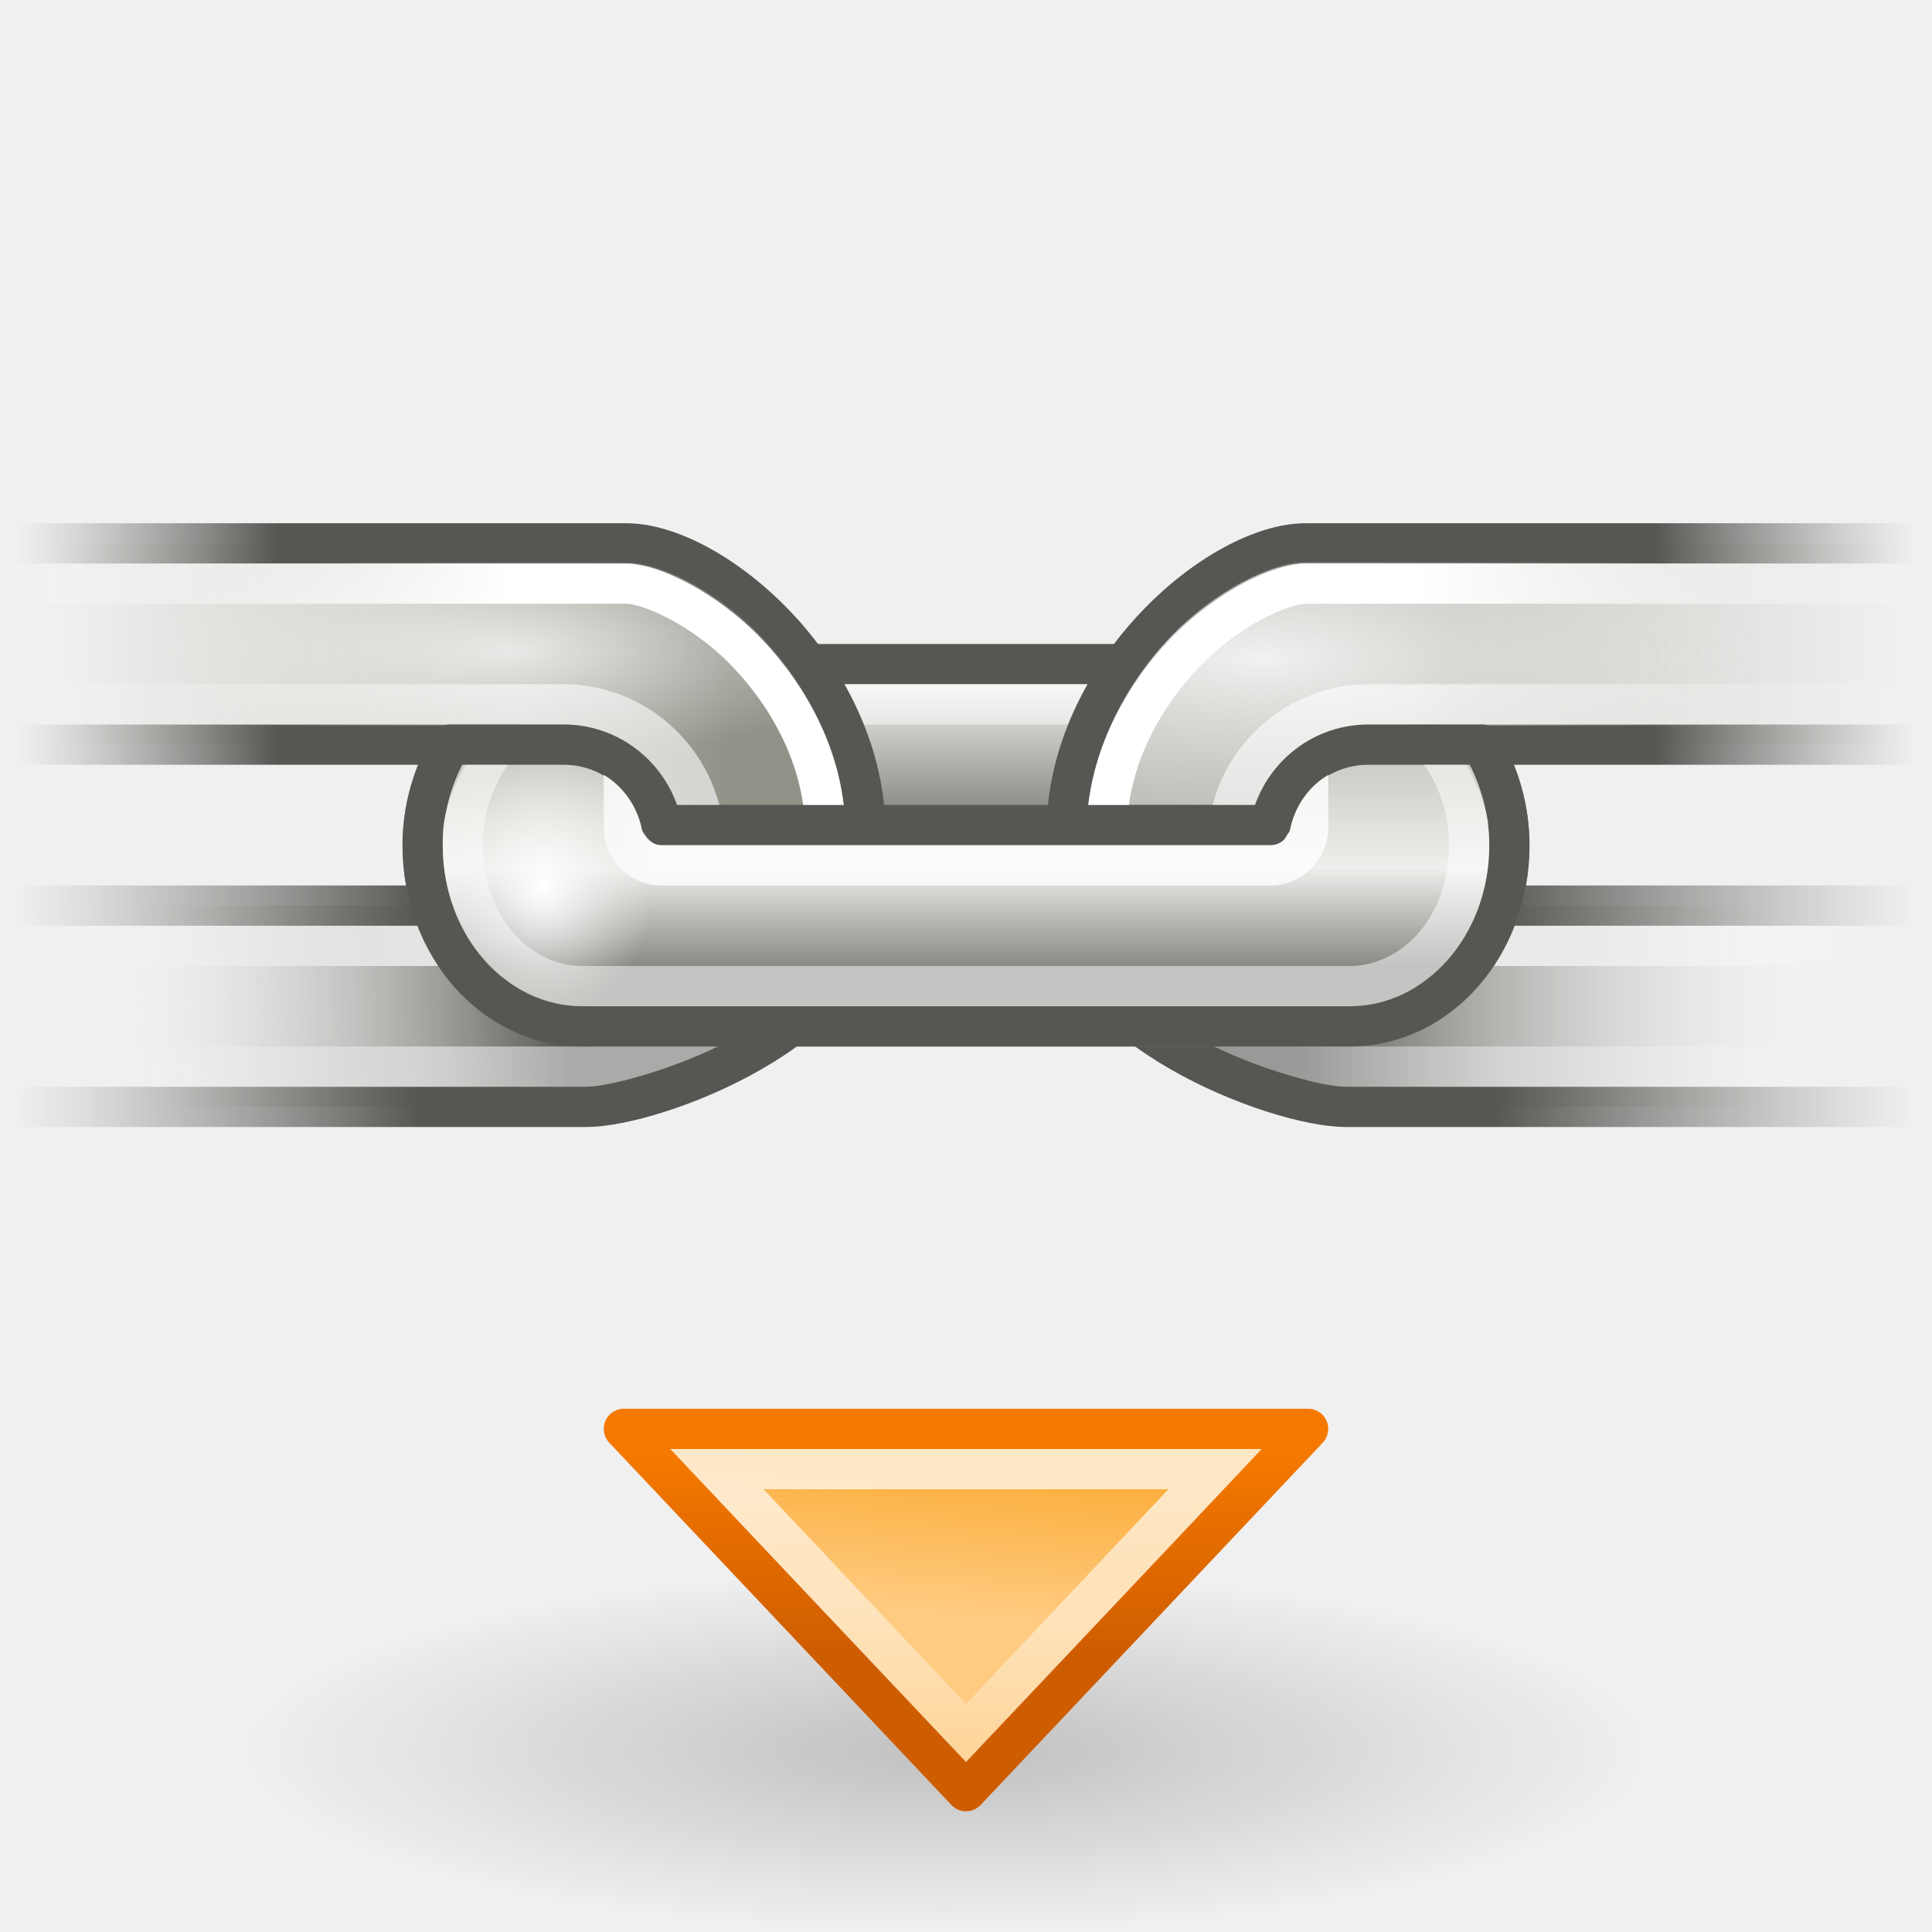
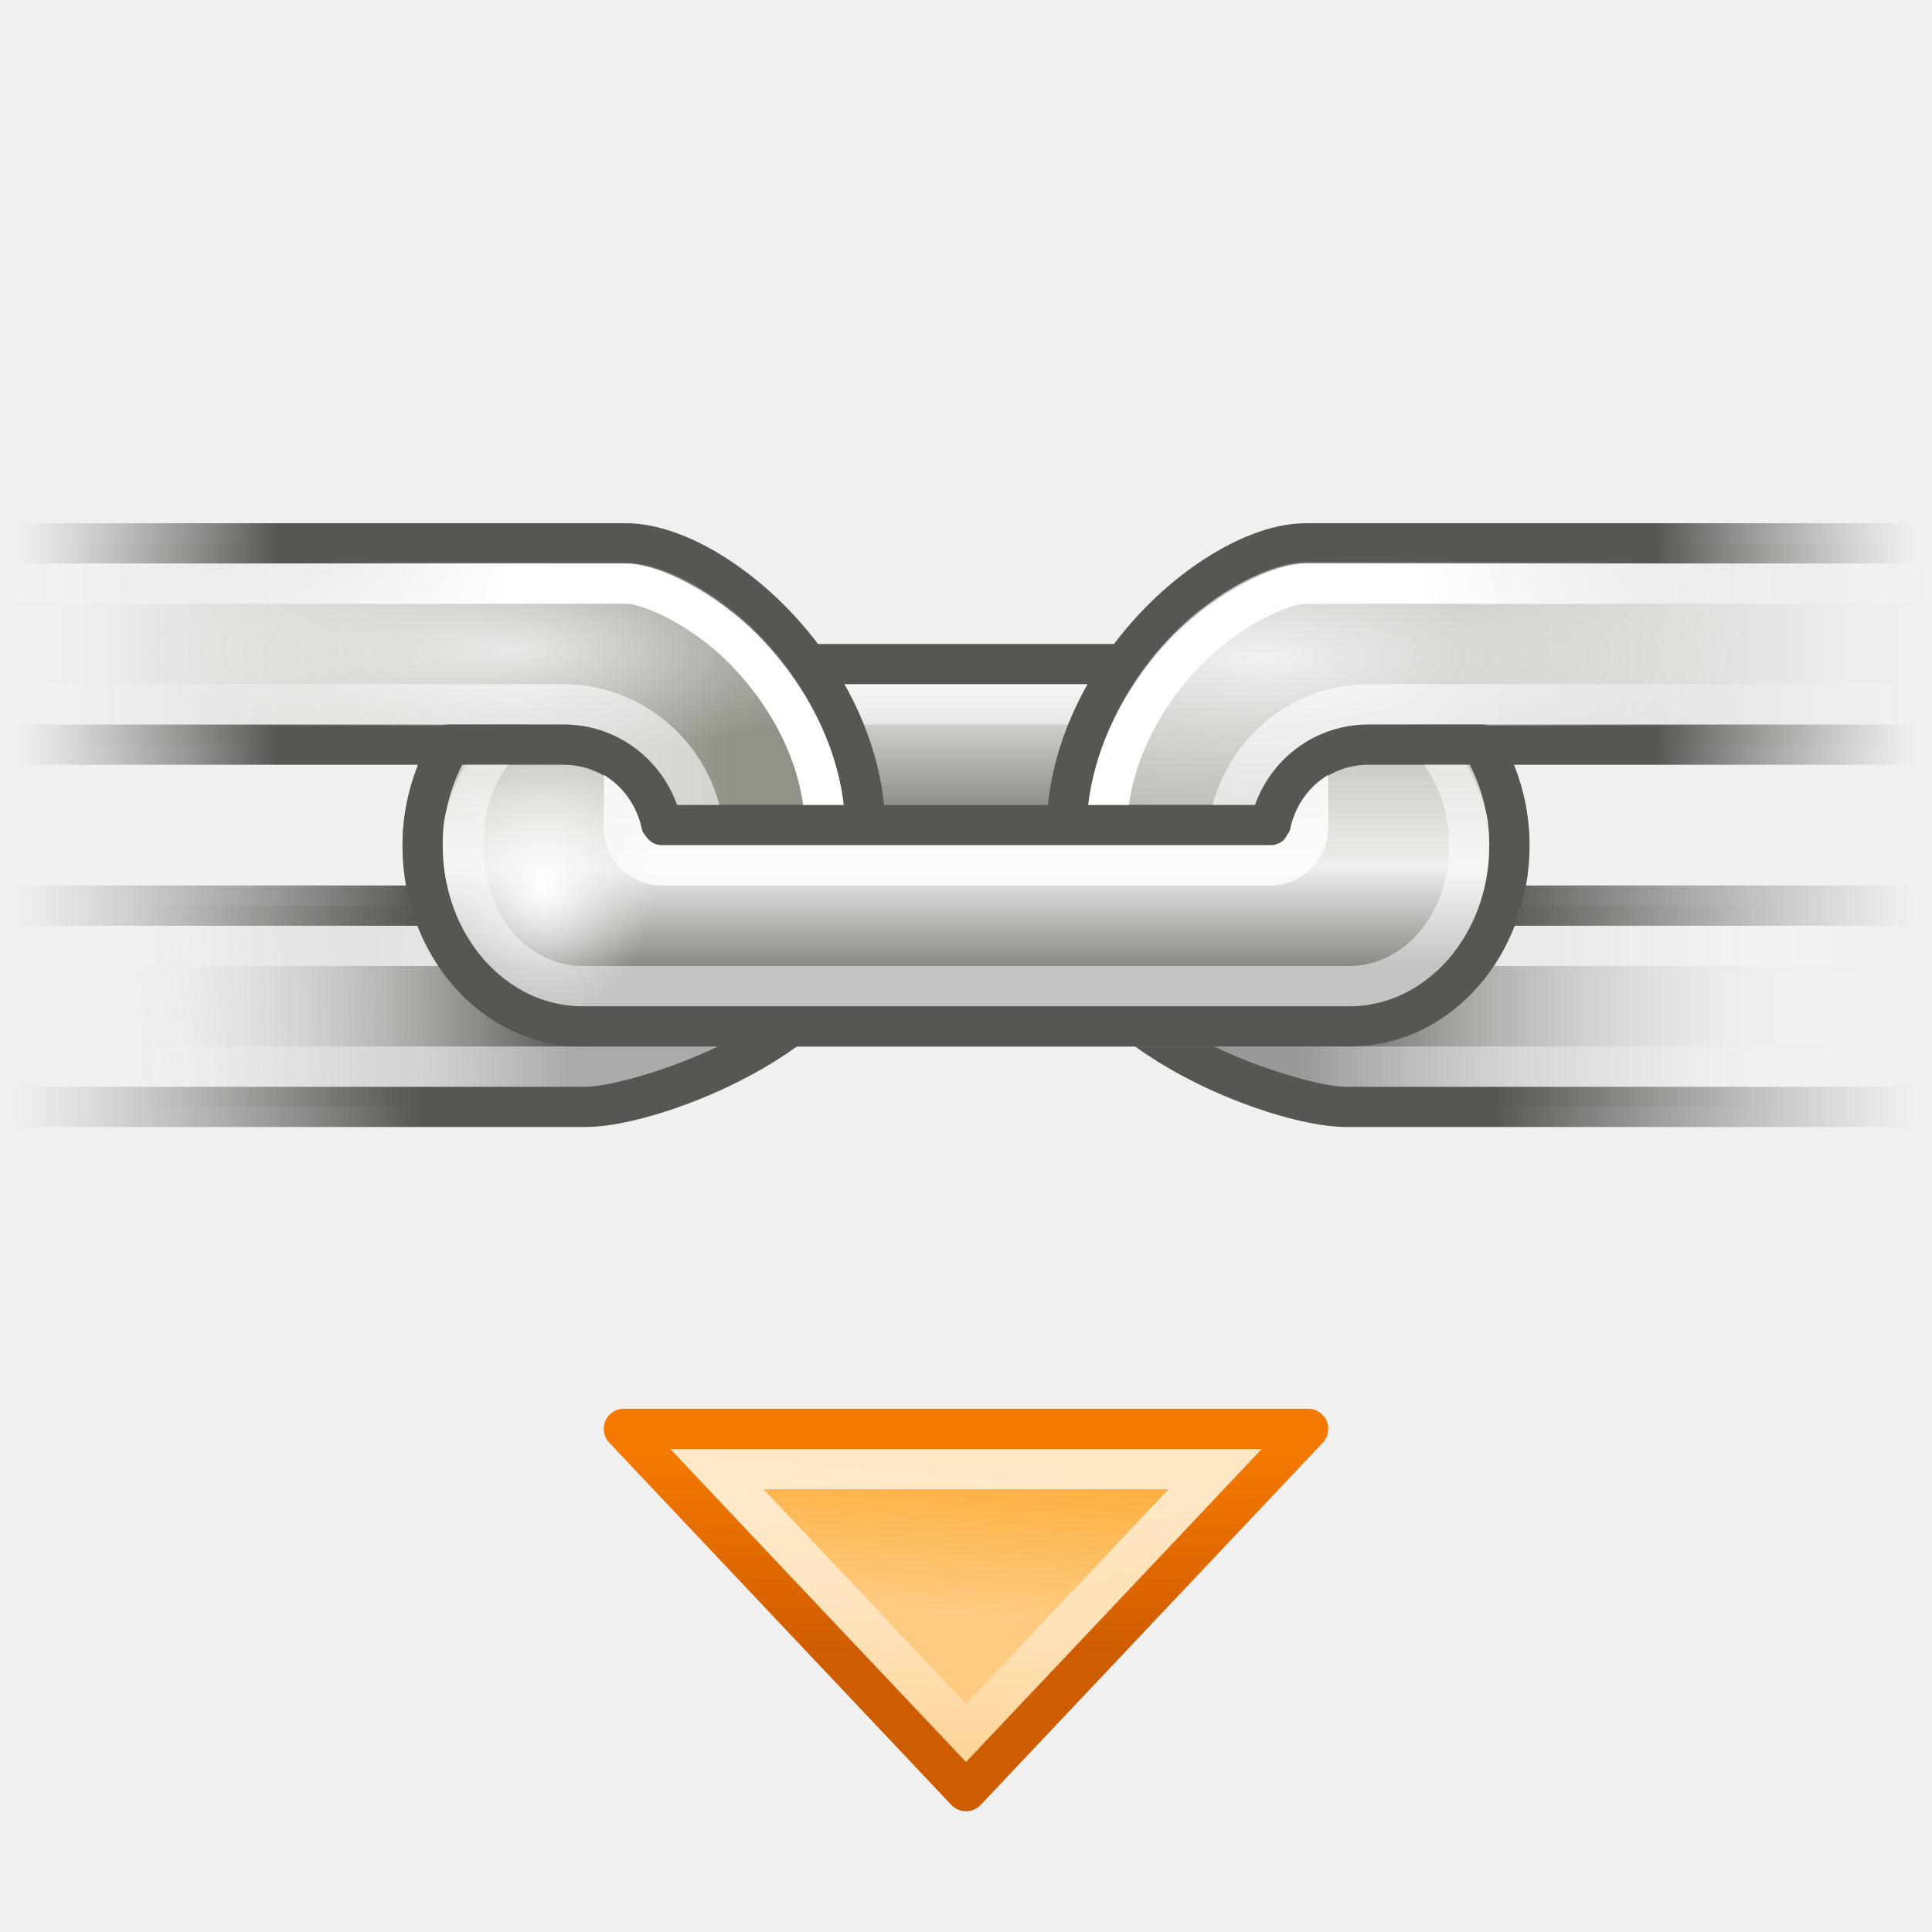
<svg xmlns="http://www.w3.org/2000/svg" xmlns:xlink="http://www.w3.org/1999/xlink" viewBox="0 0 48 48" width="48" height="48">
  <defs>
    <linearGradient id="linearGradient3346">
      <stop id="stop3349" offset="0" style="stop-color:#555753;stop-opacity:1" />
      <stop id="stop3351" offset="1" style="stop-color:#d3d7cf;stop-opacity:0;" />
    </linearGradient>
    <linearGradient id="linearGradient3325">
      <stop id="stop3327" offset="0" style="stop-color:#babdb6;stop-opacity:1" />
      <stop id="stop3333" offset="1" style="stop-color:#d3d7cf;stop-opacity:0;" />
    </linearGradient>
    <linearGradient id="linearGradient3284">
      <stop id="stop3286" offset="0" style="stop-color:#ce5c00;stop-opacity:1;" />
      <stop id="stop3288" offset="1" style="stop-color:#f57900;stop-opacity:1" />
    </linearGradient>
    <linearGradient id="linearGradient3276">
      <stop id="stop3278" offset="0" style="stop-color:white;stop-opacity:1;" />
      <stop id="stop3280" offset="1" style="stop-color:white;stop-opacity:0;" />
    </linearGradient>
    <linearGradient id="linearGradient3269">
      <stop id="stop3271" offset="0" style="stop-color:#fecb81;stop-opacity:1" />
      <stop id="stop3273" offset="1" style="stop-color:#fcaf3e;stop-opacity:1" />
    </linearGradient>
    <linearGradient id="linearGradient2397">
      <stop id="stop2399" offset="0" style="stop-color:#555753;stop-opacity:1" />
      <stop id="stop2401" offset="1" style="stop-color:#888a85;stop-opacity:0;" />
    </linearGradient>
    <linearGradient id="linearGradient2391">
      <stop id="stop2393" offset="0" style="stop-color:#555753;stop-opacity:1" />
      <stop id="stop2395" offset="1" style="stop-color:#888a85;stop-opacity:0;" />
    </linearGradient>
    <linearGradient id="linearGradient2379">
      <stop id="stop2381" offset="0" style="stop-color:#555753;stop-opacity:1" />
      <stop id="stop2383" offset="1" style="stop-color:#888a85;stop-opacity:0;" />
    </linearGradient>
    <linearGradient id="linearGradient3487">
      <stop id="stop3489" offset="0" style="stop-color:white;stop-opacity:1" />
      <stop id="stop3491" offset="1" style="stop-color:#eeeeec;stop-opacity:0;" />
    </linearGradient>
    <linearGradient id="linearGradient3473">
      <stop id="stop3475" offset="0" style="stop-color:#888a85;stop-opacity:1" />
      <stop id="stop3481" offset="0.5" style="stop-color:#eeeeec;stop-opacity:1;" />
      <stop id="stop3477" offset="1" style="stop-color:#cecec8;stop-opacity:1;" />
    </linearGradient>
    <linearGradient id="linearGradient3303">
      <stop id="stop3305" offset="0" style="stop-color:#888a85;stop-opacity:1" />
      <stop id="stop3307" offset="1" style="stop-color:#eeeeec;stop-opacity:1" />
    </linearGradient>
    <linearGradient id="linearGradient3417">
      <stop id="stop3419" offset="0" style="stop-color:white;stop-opacity:1" />
      <stop id="stop3421" offset="1" style="stop-color:#eeeeec;stop-opacity:0;" />
    </linearGradient>
    <linearGradient id="linearGradient3397">
      <stop id="stop3399" offset="0" style="stop-color:#555753;stop-opacity:1" />
      <stop id="stop3401" offset="1" style="stop-color:#d3d7cf;stop-opacity:0;" />
    </linearGradient>
    <linearGradient id="linearGradient3387">
      <stop id="stop3389" offset="0" style="stop-color:#8f9388;stop-opacity:1;" />
      <stop id="stop3354" offset="0.5" style="stop-color:#c6cac2;stop-opacity:1;" />
      <stop id="stop3391" offset="1" style="stop-color:#d3d7cf;stop-opacity:0;" />
    </linearGradient>
    <linearGradient id="linearGradient3377">
      <stop id="stop3379" offset="0" style="stop-color:#555753;stop-opacity:1" />
      <stop id="stop3381" offset="1" style="stop-color:#888a85;stop-opacity:0;" />
    </linearGradient>
    <linearGradient id="linearGradient3359">
      <stop id="stop3361" offset="0" style="stop-color:white;stop-opacity:1;" />
      <stop id="stop3363" offset="1" style="stop-color:white;stop-opacity:0;" />
    </linearGradient>
    <linearGradient id="linearGradient3351">
      <stop id="stop3353" offset="0" style="stop-color:white;stop-opacity:1;" />
      <stop id="stop3355" offset="1" style="stop-color:white;stop-opacity:0;" />
    </linearGradient>
    <linearGradient id="linearGradient3327">
      <stop id="stop3329" offset="0" style="stop-color:white;stop-opacity:1;" />
      <stop id="stop3331" offset="1" style="stop-color:white;stop-opacity:0;" />
    </linearGradient>
-     <linearGradient id="linearGradient3188">
-       <stop id="stop3190" offset="0" style="stop-color:black;stop-opacity:1;" />
-       <stop id="stop3192" offset="1" style="stop-color:black;stop-opacity:0;" />
-     </linearGradient>
    <radialGradient cx="7.013" cy="22.256" fx="7.013" fy="22.256" gradientTransform="matrix(0.21225,0,0,0.254807,12.01156,16.32913)" gradientUnits="userSpaceOnUse" id="radialGradient2504" r="13" xlink:href="#linearGradient3487" />
    <linearGradient gradientUnits="userSpaceOnUse" id="linearGradient2506" x1="23.467" x2="23.467" xlink:href="#linearGradient3303" y1="20.202" y2="17.016" />
    <linearGradient gradientUnits="userSpaceOnUse" id="linearGradient2508" x1="32.31" x2="44.188" xlink:href="#linearGradient3397" y1="15.875" y2="15.875" />
    <linearGradient gradientUnits="userSpaceOnUse" id="linearGradient2510" x1="37.124" x2="47.562" xlink:href="#linearGradient3377" y1="13.375" y2="13.375" />
    <linearGradient gradientUnits="userSpaceOnUse" id="linearGradient2512" x1="37.551" x2="46.821" xlink:href="#linearGradient3359" y1="26.433" y2="26.433" />
    <linearGradient gradientUnits="userSpaceOnUse" id="linearGradient2514" x1="36.122" x2="47.313" xlink:href="#linearGradient3325" y1="15.875" y2="15.875" />
    <linearGradient gradientUnits="userSpaceOnUse" id="linearGradient2516" x1="41.125" x2="47.562" xlink:href="#linearGradient2397" y1="13.375" y2="13.375" />
    <radialGradient cx="31.35" cy="14.915" fx="31.35" fy="14.915" gradientTransform="matrix(1.027139,7.049762e-7,-2.341676e-7,0.341179,-0.857269,11.25477)" gradientUnits="userSpaceOnUse" id="radialGradient2518" r="12" xlink:href="#linearGradient3417" />
    <linearGradient gradientUnits="userSpaceOnUse" id="linearGradient2520" x1="35.176" x2="47.651" xlink:href="#linearGradient3351" y1="17.241" y2="17.241" />
    <linearGradient gradientUnits="userSpaceOnUse" id="linearGradient2522" x1="35.253" x2="48.083" xlink:href="#linearGradient3327" y1="14.589" y2="14.589" />
    <linearGradient gradientUnits="userSpaceOnUse" id="linearGradient2524" x1="37.551" x2="46.259" xlink:href="#linearGradient3359" y1="26.433" y2="26.433" />
    <linearGradient gradientUnits="userSpaceOnUse" id="linearGradient2526" x1="34.122" x2="44.854" xlink:href="#linearGradient3346" y1="15.812" y2="16.062" />
    <linearGradient gradientUnits="userSpaceOnUse" id="linearGradient2528" x1="37.5" x2="47.562" xlink:href="#linearGradient2391" y1="13.438" y2="13.375" />
    <linearGradient gradientUnits="userSpaceOnUse" id="linearGradient2530" x1="37.551" x2="44.822" xlink:href="#linearGradient3359" y1="26.433" y2="26.433" />
    <linearGradient gradientUnits="userSpaceOnUse" id="linearGradient2532" x1="29.861" x2="46.563" xlink:href="#linearGradient3387" y1="15.875" y2="15.875" />
    <linearGradient gradientUnits="userSpaceOnUse" id="linearGradient2534" x1="41.125" x2="47.562" xlink:href="#linearGradient2379" y1="13.375" y2="13.375" />
    <radialGradient cx="35.973" cy="14.052" fx="35.973" fy="14.052" gradientTransform="matrix(0.751224,2.345941e-6,-7.16423e-7,0.229414,8.256114,12.93155)" gradientUnits="userSpaceOnUse" id="radialGradient2536" r="12" xlink:href="#linearGradient3417" />
    <linearGradient gradientUnits="userSpaceOnUse" id="linearGradient2538" x1="35.176" x2="47.651" xlink:href="#linearGradient3351" y1="17.241" y2="17.241" />
    <linearGradient gradientUnits="userSpaceOnUse" id="linearGradient2540" x1="35.253" x2="48.083" xlink:href="#linearGradient3327" y1="14.589" y2="14.589" />
    <linearGradient gradientUnits="userSpaceOnUse" id="linearGradient2542" x1="37.551" x2="44.571" xlink:href="#linearGradient3359" y1="26.433" y2="26.433" />
    <linearGradient gradientUnits="userSpaceOnUse" id="linearGradient2544" x1="20" x2="20" xlink:href="#linearGradient3473" y1="24" y2="19.121" />
    <linearGradient gradientUnits="userSpaceOnUse" id="linearGradient2546" x1="22.75" x2="23.063" xlink:href="#linearGradient3269" y1="40.001" y2="36.472" />
    <linearGradient gradientUnits="userSpaceOnUse" id="linearGradient2548" x1="17.25" x2="17.25" xlink:href="#linearGradient3284" y1="41.147" y2="36.103" />
    <linearGradient gradientUnits="userSpaceOnUse" id="linearGradient2550" x1="18.875" x2="18.875" xlink:href="#linearGradient3276" y1="35.183" y2="43.979" />
-     <radialGradient cx="23.812" cy="43" fx="23.812" fy="43" gradientTransform="matrix(1,0,0,0.194656,0,34.62977)" gradientUnits="userSpaceOnUse" id="radialGradient2552" r="16.375" xlink:href="#linearGradient3188" />
  </defs>
  <svg id="icon" x="0" y="0" width="48" height="48" viewBox="296 50 48 48">
    <g id="layer2" style="display:inline">
      <g id="g48" style="display:inline;enable-background:new" transform="translate(296,50) scale(1,1)">
-         <path d="M 40.188 43 A 16.375 3.188 0 1 1  7.438,43 A 16.375 3.188 0 1 1  40.188 43 z" id="path4121" style="opacity:0.2;color:black;fill:url(#radialGradient2552);fill-opacity:1;fill-rule:nonzero;stroke:none;stroke-width:1;stroke-linecap:round;stroke-linejoin:miter;marker:none;marker-start:none;marker-mid:none;marker-end:none;stroke-miterlimit:4;stroke-dasharray:none;stroke-dashoffset:1.4;stroke-opacity:1;visibility:visible;display:inline;overflow:visible" transform="matrix(1.068703,0,0,1.411765,-1.9485,-17.2059)" />
        <g id="g4123">
          <path d="M 15.5,35.5 L 32.5,35.5 L 24,44.5 L 15.5,35.5 z " id="path4125" style="color:black;fill:url(#linearGradient2546);fill-opacity:1;fill-rule:nonzero;stroke:url(#linearGradient2548);stroke-width:1;stroke-linecap:round;stroke-linejoin:round;marker:none;marker-start:none;marker-mid:none;marker-end:none;stroke-miterlimit:4;stroke-dashoffset:1.4;stroke-opacity:1;visibility:visible;display:inline;overflow:visible" />
          <path d="M 17.812,34.5 L 24,41.062 L 30.188,34.5 L 17.812,34.5 z " id="path4127" style="opacity:0.7;color:black;fill:none;fill-opacity:1;fill-rule:nonzero;stroke:url(#linearGradient2550);stroke-width:1;stroke-linecap:round;stroke-linejoin:miter;marker:none;marker-start:none;marker-mid:none;marker-end:none;stroke-miterlimit:4;stroke-dasharray:none;stroke-dashoffset:1.4;stroke-opacity:1;visibility:visible;display:inline;overflow:visible" transform="translate(0,2)" />
        </g>
        <g id="g3410">
          <rect height="5" id="rect2308" style="opacity:1;fill:url(#linearGradient2506);fill-opacity:1;stroke:#555753;stroke-width:1;stroke-linecap:round;stroke-linejoin:miter;stroke-miterlimit:4;stroke-dasharray:none;stroke-dashoffset:1.4;stroke-opacity:1" width="17" x="15.5" y="16.5" />
          <path d="M 26.5,22.5 C 26.5,25.5 31.702,27.5 33.438,27.5 L 50.5,27.5 L 50.5,22.5 L 26.5,22.5 z " id="path2387" style="fill:url(#linearGradient2508);fill-opacity:1;stroke:url(#linearGradient2510);stroke-width:1;stroke-linecap:round;stroke-linejoin:miter;stroke-miterlimit:4;stroke-dasharray:none;stroke-dashoffset:1.4;stroke-opacity:1" />
          <path d="M 49.5,23.5 L 34.906,23.5 C 34.503,23.824 34.029,24 33.531,24" id="path3315" style="opacity:0.7;fill:none;fill-opacity:1;stroke:url(#linearGradient2512);stroke-width:1;stroke-linecap:round;stroke-linejoin:miter;stroke-miterlimit:4;stroke-dasharray:none;stroke-dashoffset:1.4;stroke-opacity:1" />
          <path d="M 11.188,18.5 C 10.768,19.213 10.5,20.075 10.5,21 C 10.5,23.493 12.266,25.5 14.469,25.5 L 33.531,25.5 C 35.734,25.5 37.5,23.493 37.5,21 C 37.5,20.075 37.232,19.213 36.812,18.5 L 34,18.5 C 32.788,18.5 31.795,19.359 31.562,20.5 L 30,20.5 L 25.531,20.5 L 18,20.5 C 16.788,20.5 15.795,19.641 15.562,18.5 L 11.188,18.5 z " id="rect2342" style="opacity:1;fill:#d3d7cf;fill-opacity:1;stroke:#888a85;stroke-width:1;stroke-linecap:round;stroke-linejoin:miter;stroke-miterlimit:4;stroke-dasharray:none;stroke-dashoffset:1.4;stroke-opacity:1" />
          <path d="M 17.5,17.5 L 30.5,17.5" id="path3301" style="opacity:0.5;fill:none;fill-rule:evenodd;stroke:white;stroke-width:1px;stroke-linecap:butt;stroke-linejoin:miter;stroke-opacity:1" />
          <path d="M 32.438,13.5 C 30.327,13.5 26.639,16.587 26.5,20.5 L 35.469,20.5 L 35.469,18.5 L 50.5,18.5 L 50.5,13.5 L 32.438,13.5 z " id="path2389" style="fill:url(#linearGradient2514);fill-opacity:1;stroke:url(#linearGradient2516);stroke-width:1;stroke-linecap:round;stroke-linejoin:miter;stroke-miterlimit:4;stroke-dasharray:none;stroke-dashoffset:1.4;stroke-opacity:1" />
          <path d="M 32.438,13.969 C 31.611,13.969 30.202,14.65 29.062,15.844 C 28.029,16.927 27.225,18.415 27.031,20.031 L 35,20.031 L 35,18.5 C 35,18.241 35.21,18.031 35.469,18.031 L 50.031,18.031 L 50.031,13.969 L 32.438,13.969 z " id="path3407" style="opacity:0.8;fill:url(#radialGradient2518);fill-opacity:1;stroke:none;stroke-width:1;stroke-linecap:round;stroke-linejoin:miter;stroke-miterlimit:4;stroke-dasharray:none;stroke-dashoffset:1.4;stroke-opacity:1" />
          <path d="M 30.656,22 C 30.562,21.681 30.5,21.35 30.5,21 C 30.5,19.078 32.078,17.5 34,17.5 L 49.5,17.5" id="path3311" style="opacity:0.6;fill:none;fill-opacity:1;stroke:url(#linearGradient2520);stroke-width:1;stroke-linecap:round;stroke-linejoin:miter;stroke-miterlimit:4;stroke-dasharray:none;stroke-dashoffset:1.4;stroke-opacity:1" />
          <path d="M 49.5,14.5 L 32.438,14.5 C 31.87,14.5 30.504,15.101 29.438,16.219 C 28.371,17.337 27.559,18.848 27.5,20.5 L 27.5,22" id="path3313" style="fill:none;fill-opacity:1;stroke:url(#linearGradient2522);stroke-width:1;stroke-linecap:round;stroke-linejoin:miter;stroke-miterlimit:4;stroke-dasharray:none;stroke-dashoffset:1.4;stroke-opacity:1" />
          <path d="M 28.219,24 C 28.621,24.451 29.156,24.871 29.812,25.25 C 31.187,26.043 32.954,26.5 33.438,26.5 L 49.5,26.5" id="path3317" style="opacity:0.4;fill:none;fill-opacity:1;stroke:url(#linearGradient2524);stroke-width:1;stroke-linecap:round;stroke-linejoin:miter;stroke-miterlimit:4;stroke-dasharray:none;stroke-dashoffset:1.4;stroke-opacity:1" />
          <g id="g3264" transform="matrix(-1,0,0,1,48,0)">
            <path d="M 26.5,22.5 C 26.5,25.5 31.702,27.5 33.438,27.5 L 50.5,27.5 L 50.5,22.5 L 26.5,22.5 z " id="path3250" style="fill:url(#linearGradient2526);fill-opacity:1;stroke:url(#linearGradient2528);stroke-width:1;stroke-linecap:round;stroke-linejoin:miter;stroke-miterlimit:4;stroke-dasharray:none;stroke-dashoffset:1.4;stroke-opacity:1" />
            <path d="M 49.5,23.5 L 34.906,23.5 C 34.503,23.824 34.029,24 33.531,24" id="path3252" style="opacity:0.7;fill:none;fill-opacity:1;stroke:url(#linearGradient2530);stroke-width:1;stroke-linecap:round;stroke-linejoin:miter;stroke-miterlimit:4;stroke-dasharray:none;stroke-dashoffset:1.4;stroke-opacity:1" />
            <path d="M 32.438,13.5 C 30.327,13.5 26.639,16.587 26.5,20.5 L 35.469,20.5 L 35.469,18.5 L 50.5,18.5 L 50.5,13.5 L 32.438,13.5 z " id="path3254" style="fill:url(#linearGradient2532);fill-opacity:1;stroke:url(#linearGradient2534);stroke-width:1;stroke-linecap:round;stroke-linejoin:miter;stroke-miterlimit:4;stroke-dasharray:none;stroke-dashoffset:1.4;stroke-opacity:1" />
            <path d="M 32.438,13.969 C 31.611,13.969 30.202,14.65 29.062,15.844 C 28.029,16.927 27.225,18.415 27.031,20.031 L 35,20.031 L 35,18.5 C 35,18.241 35.21,18.031 35.469,18.031 L 50.031,18.031 L 50.031,13.969 L 32.438,13.969 z " id="path3256" style="opacity:0.7;fill:url(#radialGradient2536);fill-opacity:1;stroke:none;stroke-width:1;stroke-linecap:round;stroke-linejoin:miter;stroke-miterlimit:4;stroke-dasharray:none;stroke-dashoffset:1.4;stroke-opacity:1" />
            <path d="M 30.656,22 C 30.562,21.681 30.5,21.35 30.5,21 C 30.5,19.078 32.078,17.5 34,17.5 L 49.5,17.5" id="path3258" style="opacity:0.6;fill:none;fill-opacity:1;stroke:url(#linearGradient2538);stroke-width:1;stroke-linecap:round;stroke-linejoin:miter;stroke-miterlimit:4;stroke-dasharray:none;stroke-dashoffset:1.4;stroke-opacity:1" />
            <path d="M 49.5,14.5 L 32.438,14.5 C 31.87,14.5 30.504,15.101 29.438,16.219 C 28.371,17.337 27.559,18.848 27.5,20.5 L 27.5,22" id="path3260" style="fill:none;fill-opacity:1;stroke:url(#linearGradient2540);stroke-width:1;stroke-linecap:round;stroke-linejoin:miter;stroke-miterlimit:4;stroke-dasharray:none;stroke-dashoffset:1.4;stroke-opacity:1" />
            <path d="M 28.219,24 C 28.621,24.451 29.156,24.871 29.812,25.25 C 31.187,26.043 32.954,26.5 33.438,26.5 L 49.5,26.5" id="path3262" style="opacity:0.5;fill:none;fill-opacity:1;stroke:url(#linearGradient2542);stroke-width:1;stroke-linecap:round;stroke-linejoin:miter;stroke-miterlimit:4;stroke-dasharray:none;stroke-dashoffset:1.4;stroke-opacity:1" />
          </g>
          <path d="M 11.188,18.5 C 10.768,19.213 10.5,20.075 10.5,21 C 10.5,23.493 12.266,25.5 14.469,25.5 L 33.531,25.5 C 35.734,25.5 37.5,23.493 37.5,21 C 37.5,20.075 37.232,19.213 36.812,18.5 L 34,18.5 C 32.788,18.5 31.795,19.359 31.562,20.5 L 16.438,20.5 C 16.205,19.359 15.212,18.5 14,18.5 L 11.188,18.5 z " id="path2369" style="opacity:1;fill:url(#linearGradient2544);fill-opacity:1;stroke:#555753;stroke-width:1;stroke-linecap:round;stroke-linejoin:round;stroke-miterlimit:4;stroke-dasharray:none;stroke-dashoffset:1.4;stroke-opacity:1" />
          <path d="M 35.812,18 L 35.812,18 z M 11.562,19 C 11.34,19.431 11.122,19.902 11.031,20.406 C 10.996,20.6 11,20.795 11,21 C 11,22.128 11.401,23.126 12.031,23.844 C 12.189,24.024 12.347,24.17 12.531,24.312 C 12.716,24.455 12.918,24.588 13.125,24.688 C 13.539,24.886 13.994,25 14.469,25 L 33.531,25 C 34.007,25 34.461,24.887 34.875,24.688 C 35.082,24.588 35.284,24.455 35.469,24.312 C 35.653,24.17 35.811,24.024 35.969,23.844 C 36.599,23.126 37,22.128 37,21 C 37,20.817 36.989,20.645 36.969,20.469 C 36.966,20.449 36.972,20.426 36.969,20.406 C 36.878,19.902 36.66,19.431 36.438,19 L 35.375,19 C 35.752,19.512 36,20.197 36,21 C 36,22.794 34.817,24 33.531,24 L 14.469,24 C 13.183,24 12,22.794 12,21 C 12,20.197 12.248,19.512 12.625,19 L 11.562,19 z " id="path3299" style="opacity:0.5;fill:white;fill-opacity:1;stroke:none;stroke-width:1;stroke-linecap:round;stroke-linejoin:miter;stroke-miterlimit:4;stroke-dasharray:none;stroke-dashoffset:1.4;stroke-opacity:1" />
          <path d="M 15,19.25 L 15,20.562 C 15,21.35 15.65,22 16.438,22 L 31.562,22 C 32.35,22 33,21.35 33,20.562 L 33,19.25 C 32.518,19.529 32.179,20.021 32.062,20.594 C 32.05,20.661 32.005,20.696 31.969,20.75 C 31.905,20.908 31.751,21 31.562,21 L 16.438,21 C 16.263,21.003 16.123,20.888 16.031,20.75 C 15.995,20.696 15.95,20.661 15.938,20.594 C 15.821,20.021 15.482,19.529 15,19.25 z " id="rect3343" style="opacity:0.8;fill:white;fill-opacity:1;stroke:none;stroke-width:1;stroke-linecap:round;stroke-linejoin:miter;stroke-miterlimit:4;stroke-dashoffset:1.4;stroke-opacity:1" />
        </g>
        <path d="M 11.5,19 C 11.198,19.592 11,20.271 11,21 C 11,23.257 12.57,25 14.469,25 L 33.531,25 C 35.43,25 37,23.257 37,21 C 37,20.271 36.802,19.592 36.5,19 L 34,19 C 33.024,19 32.249,19.677 32.062,20.594 C 32.017,20.833 31.806,21.004 31.562,21 L 16.438,21 C 16.194,21.004 15.983,20.833 15.938,20.594 C 15.751,19.677 14.976,19 14,19 L 11.5,19 z " id="path3485" style="opacity:1;fill:url(#radialGradient2504);fill-opacity:1;stroke:none;stroke-width:1;stroke-linecap:round;stroke-linejoin:round;stroke-miterlimit:4;stroke-dasharray:none;stroke-dashoffset:1.4;stroke-opacity:1" />
      </g>
    </g>
  </svg>
</svg>
